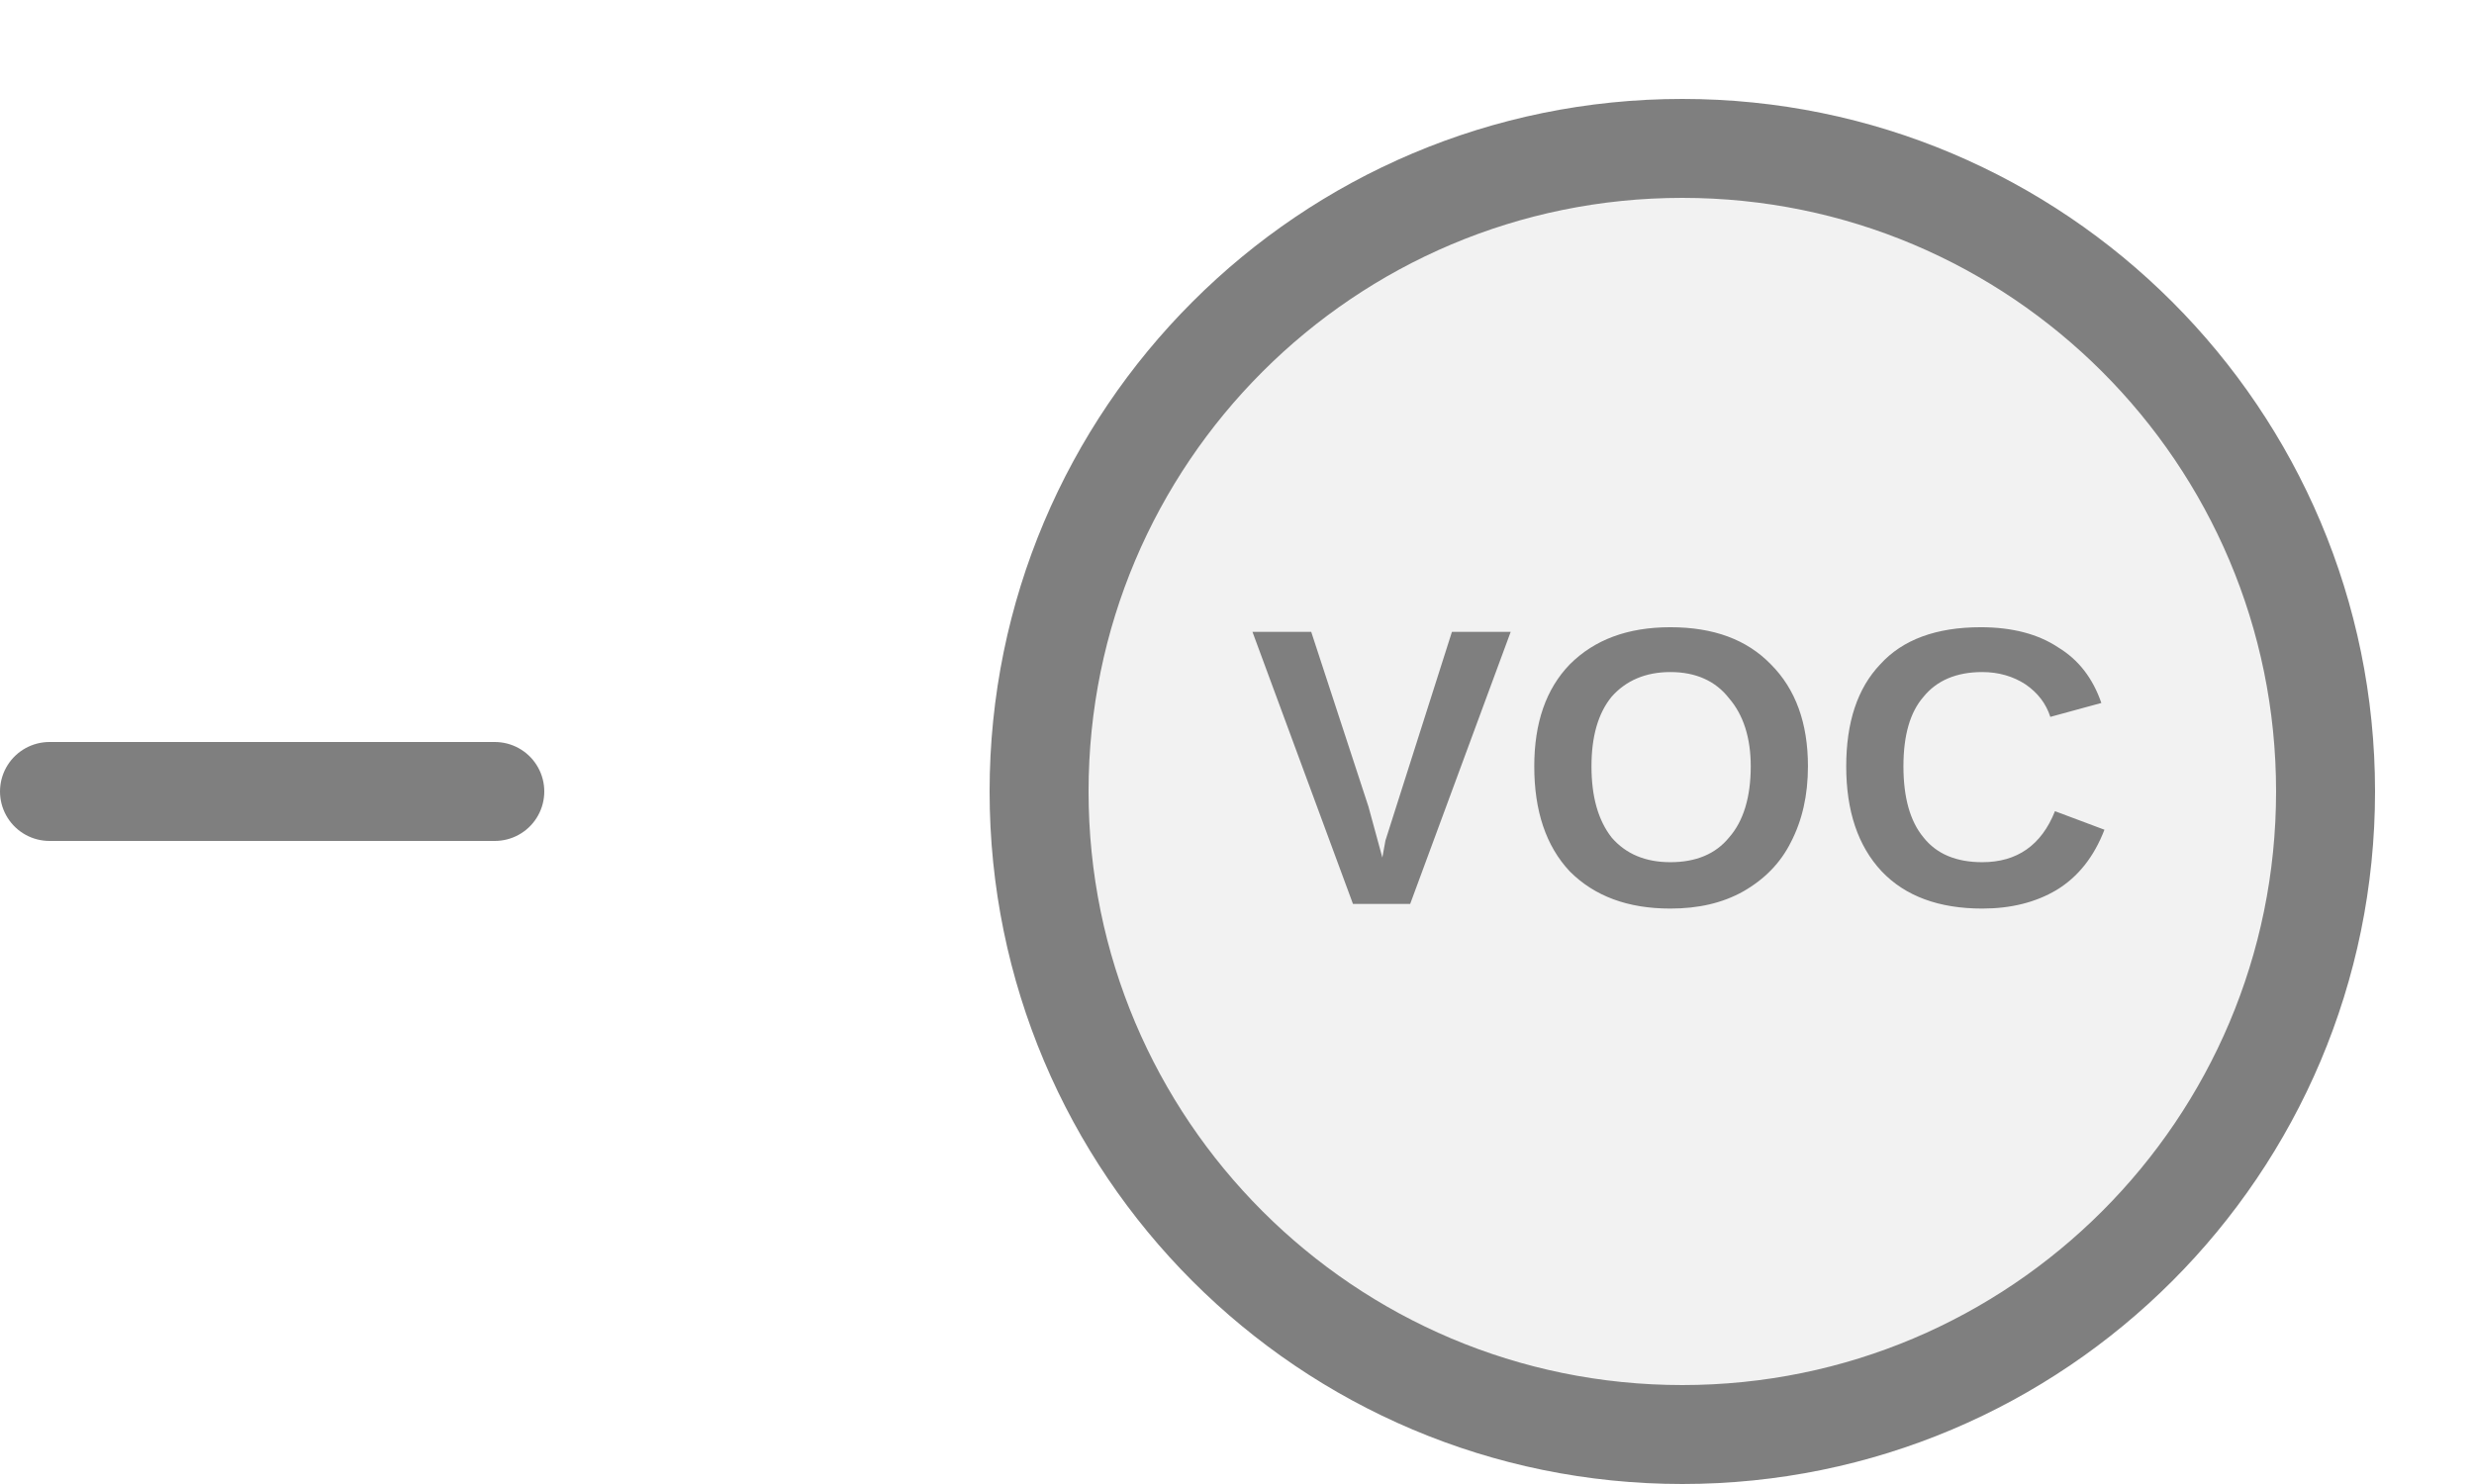
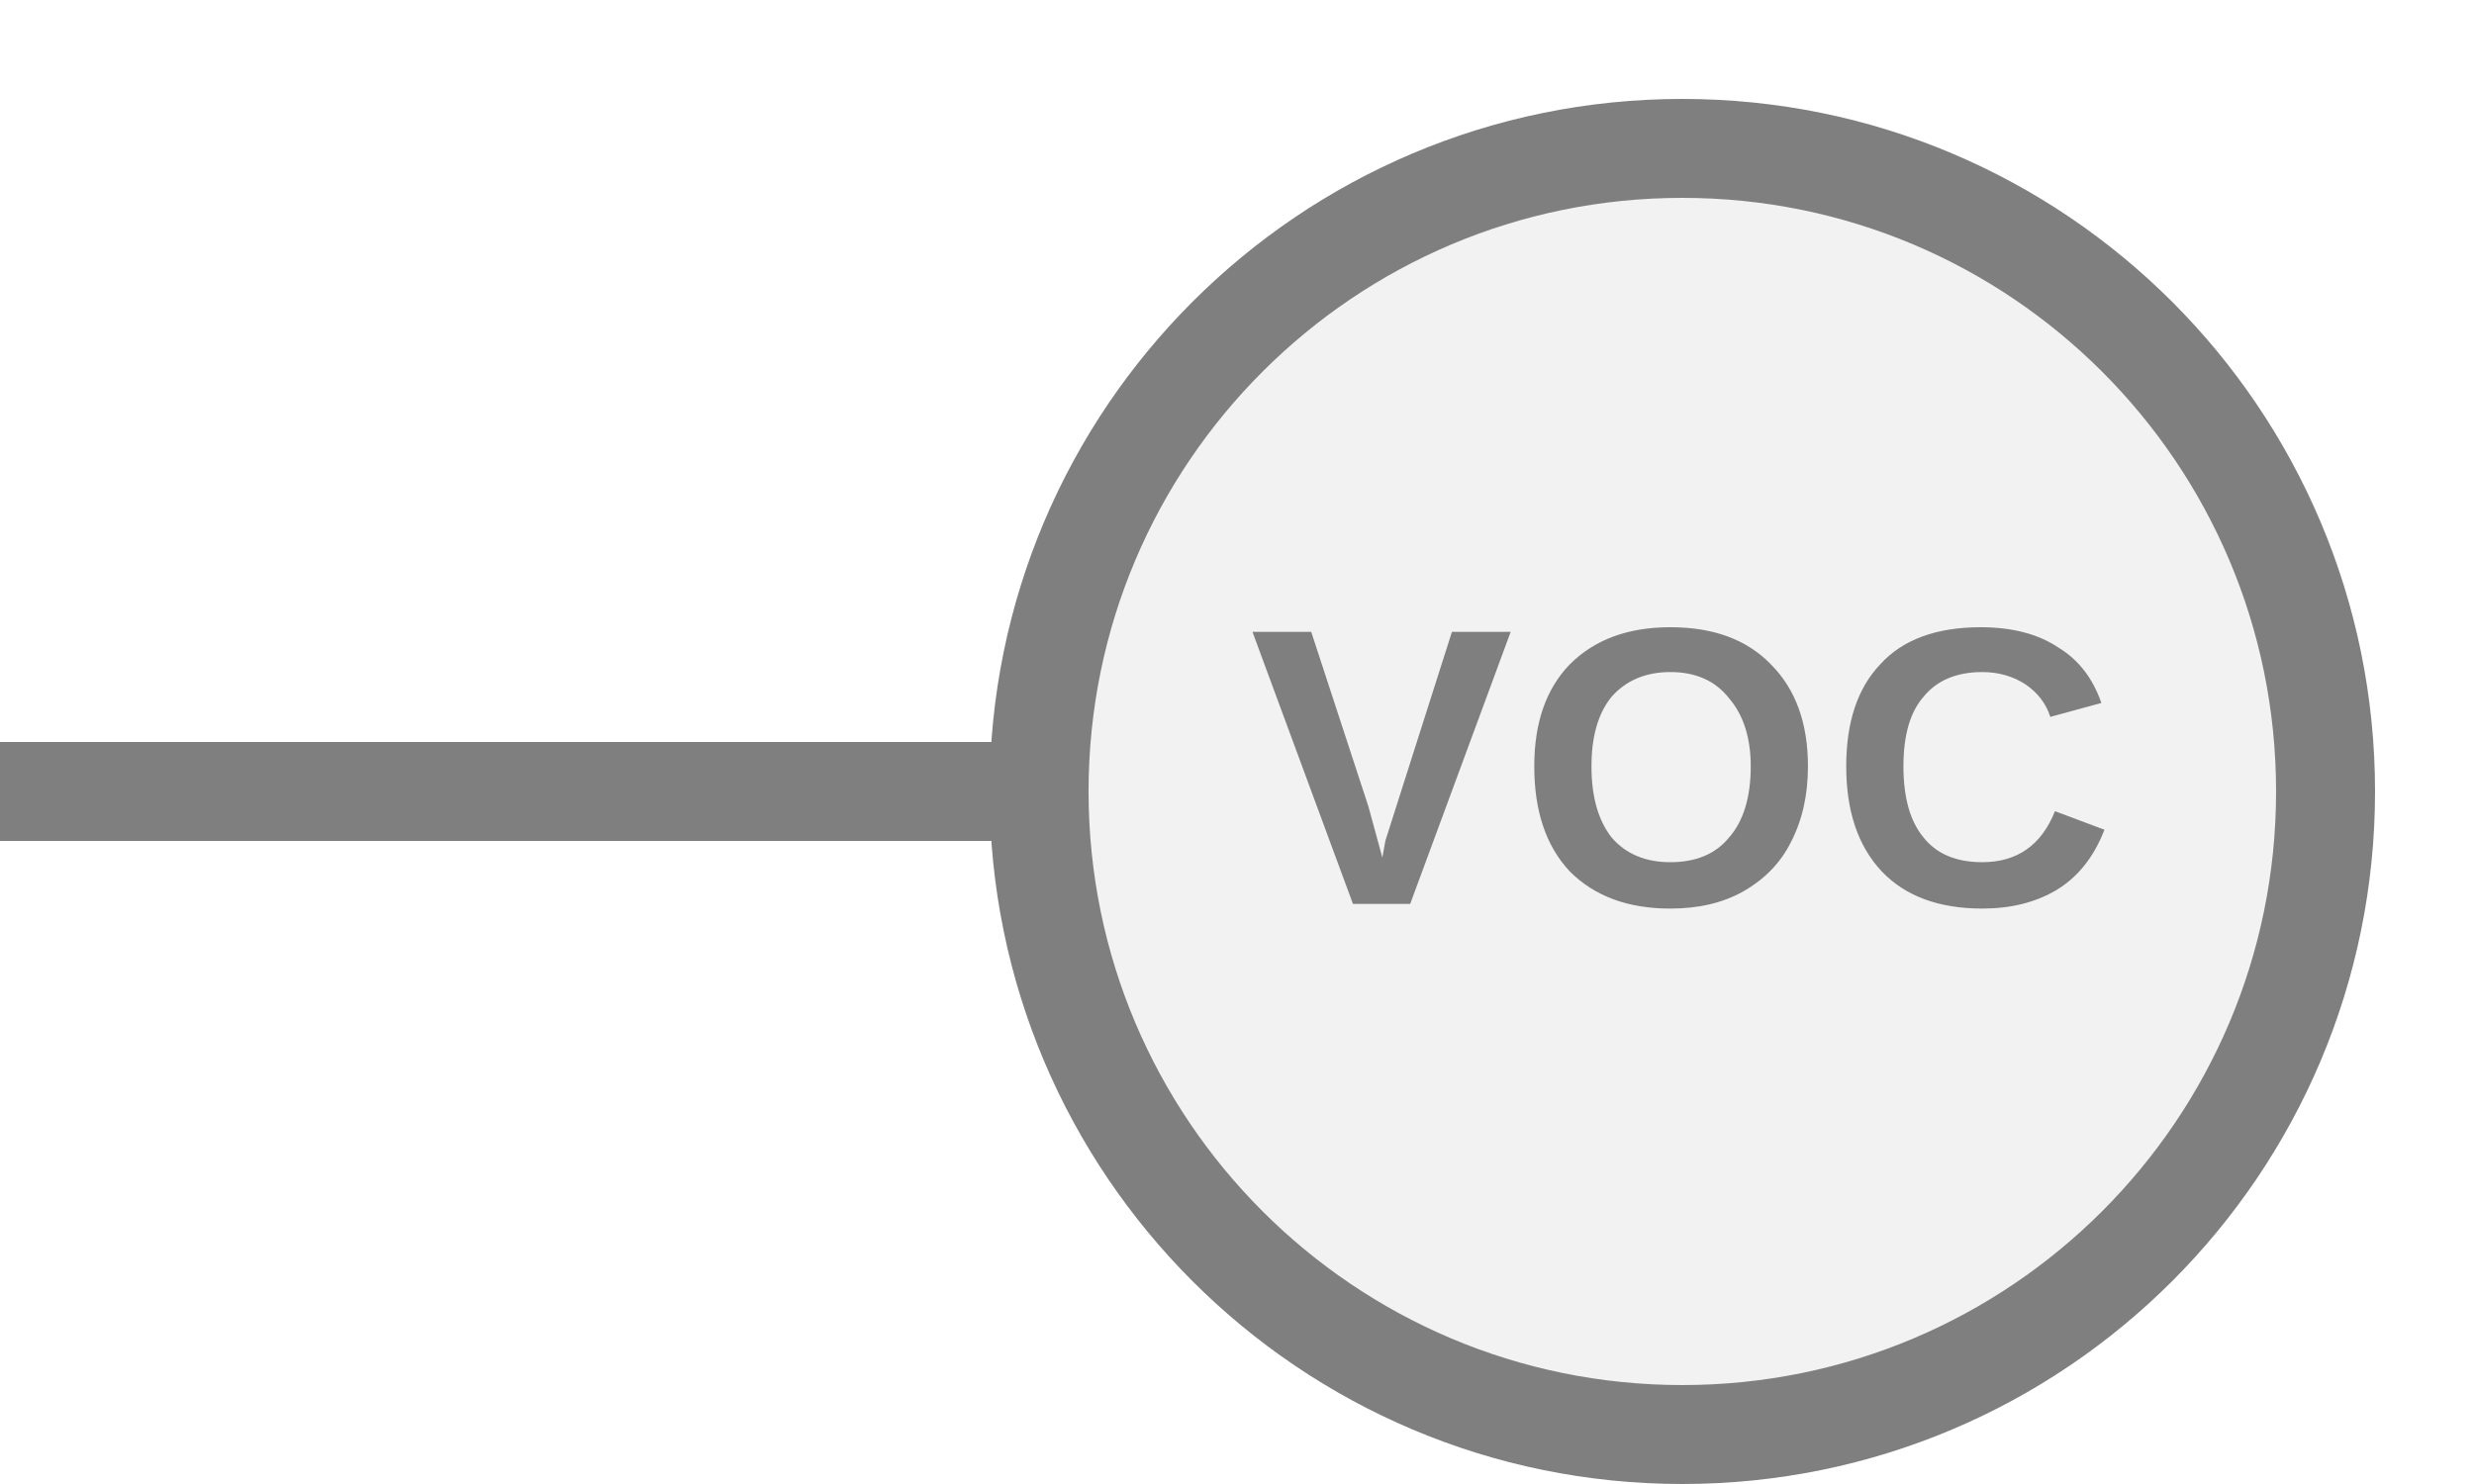
<svg xmlns="http://www.w3.org/2000/svg" width="25px" height="15px" viewBox="0 0 25 15">
-   <line x1="0.5" y1="8" x2="5" y2="8" stroke="#7f7f7f" stroke-width="1" stroke-linecap="round" />
+   <line x1="0" y1="8" x2="10.5" y2="8" stroke="#7f7f7f" stroke-width="1" stroke-linecap="round" />
  <circle cx="17" cy="8" r="6.5" fill="#f2f2f2" stroke="#7f7f7f" stroke-width="1" />
  <text x="17" y="8" fill="#7f7f7f" font-family="Arial, Helvetica, sans-serif" font-size="4px" font-style="normal" font-weight="600" letter-spacing="0.01em" text-anchor="middle" dominant-baseline="middle">VOC</text>
</svg>
